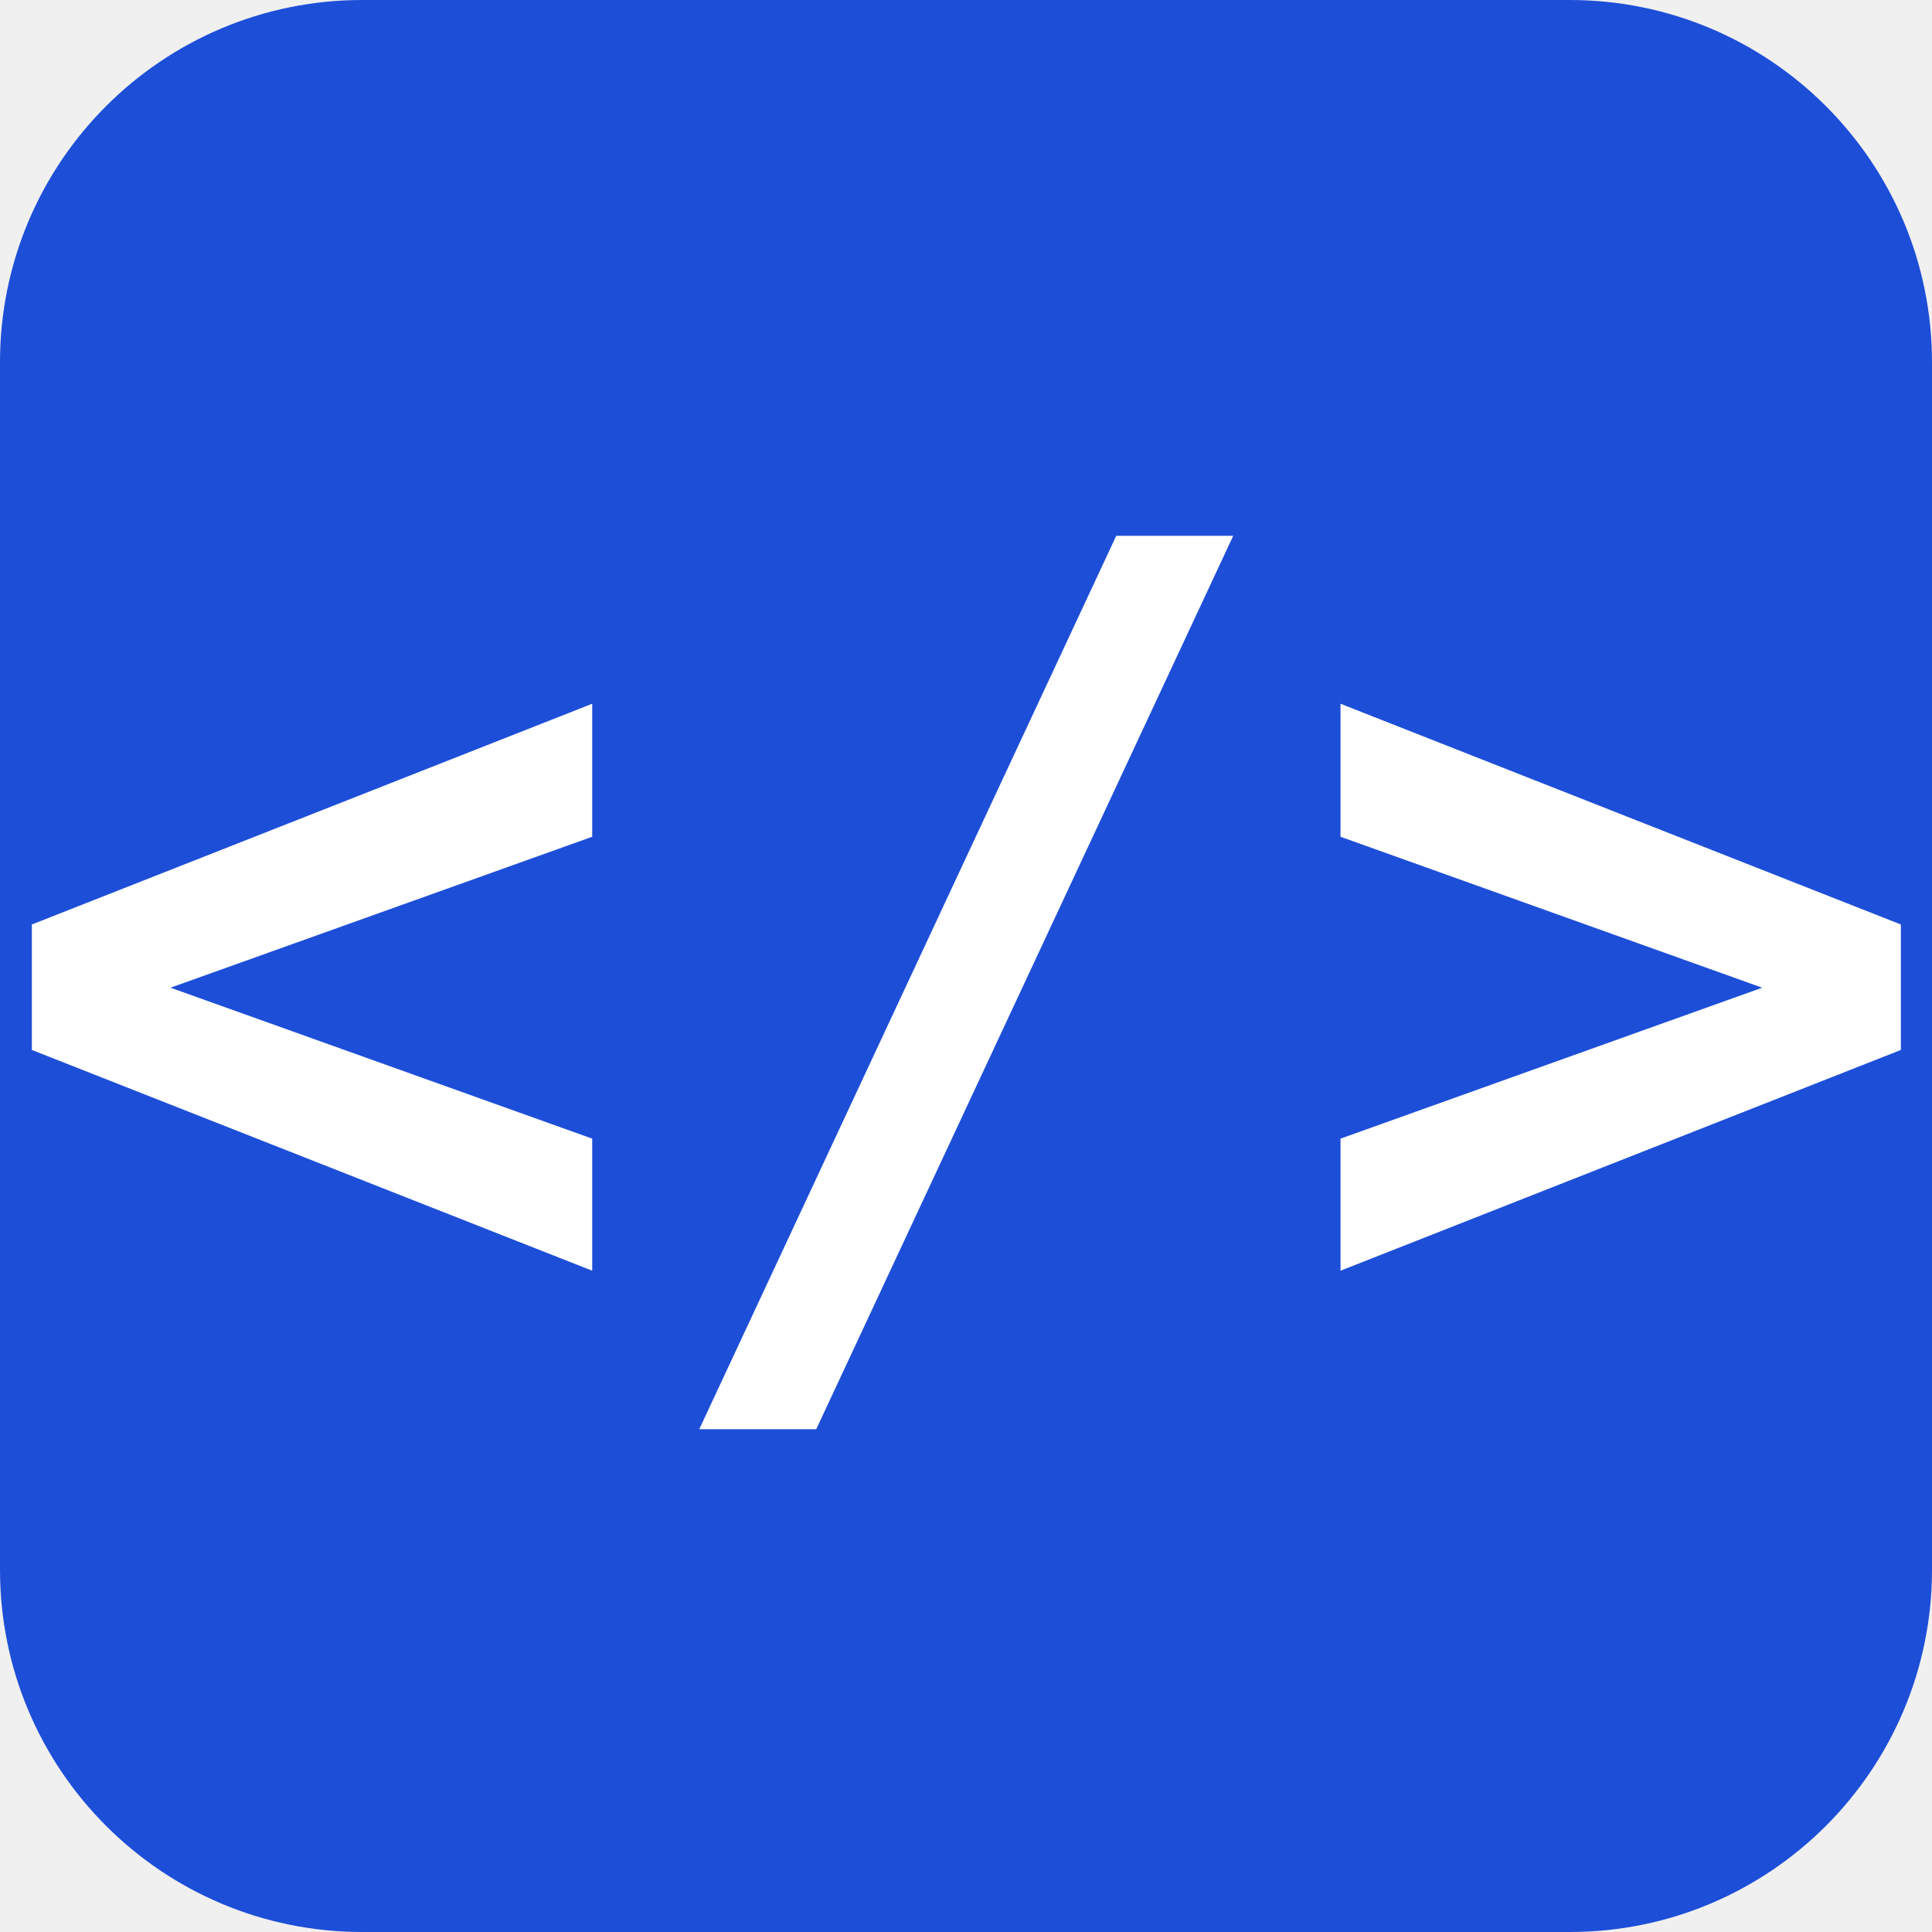
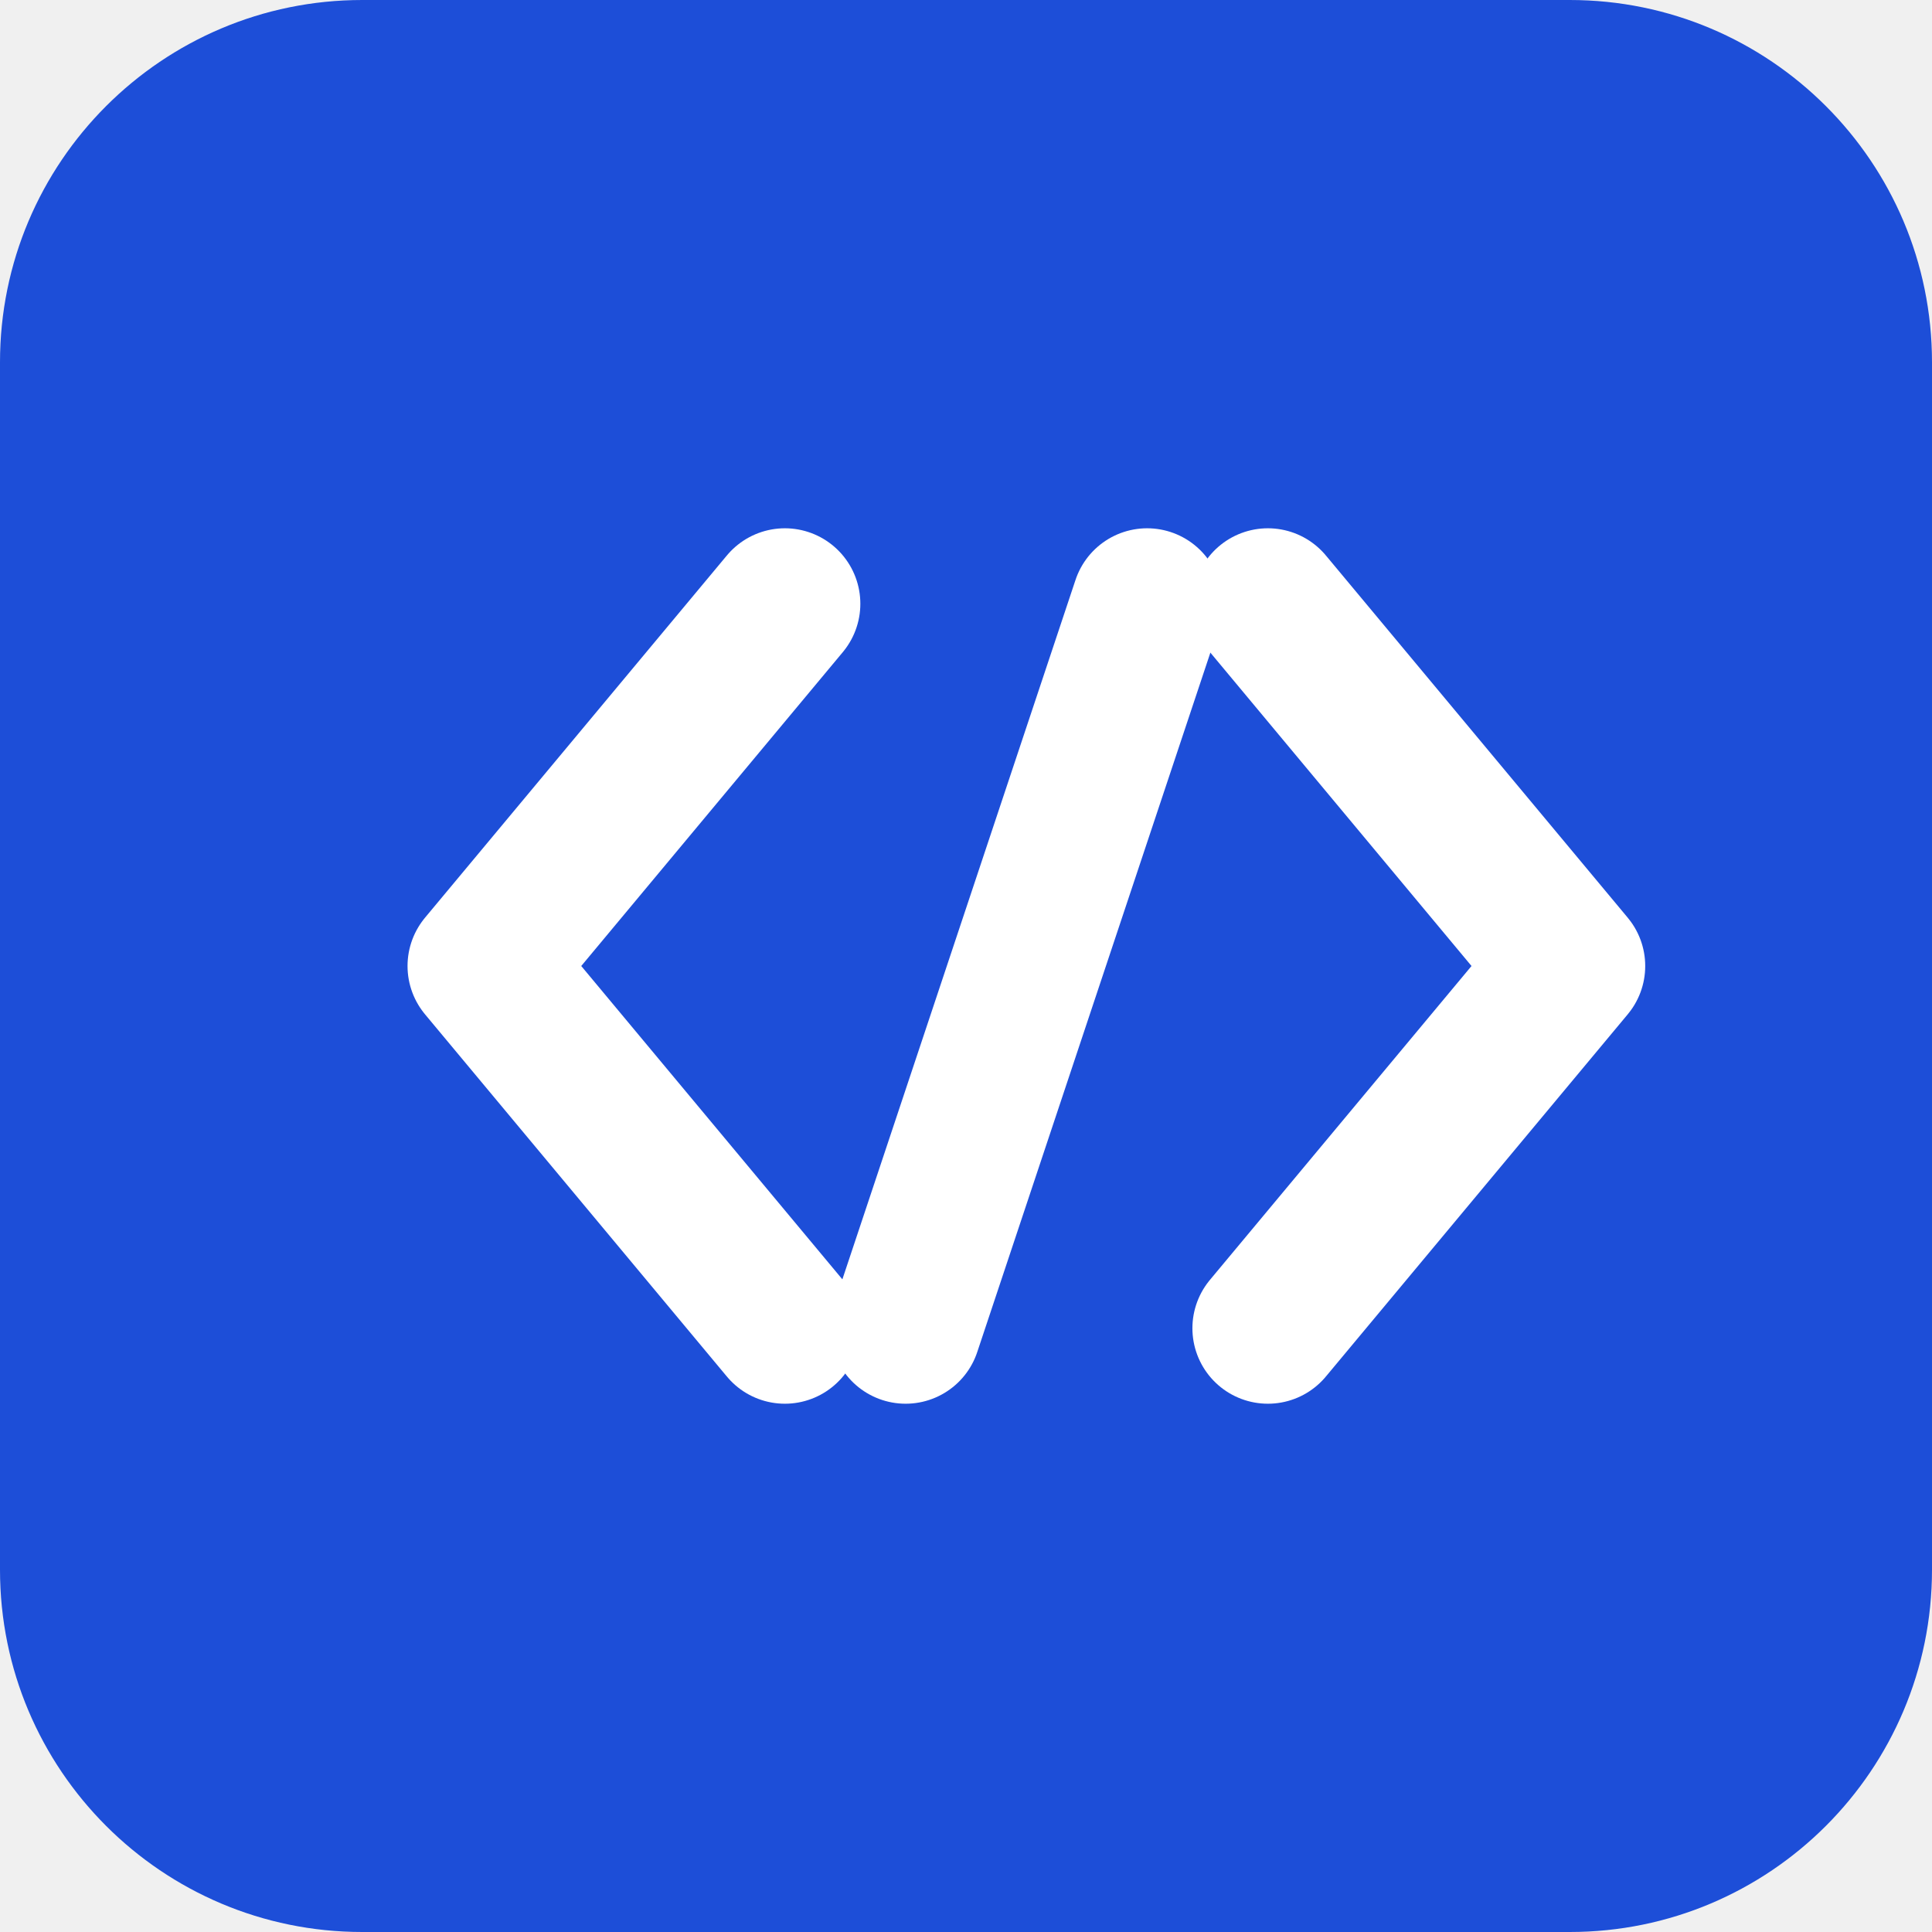
<svg xmlns="http://www.w3.org/2000/svg" viewBox="0 0 32 32">
  <rect width="32" height="32" rx="6" fill="#1D4ED8" />
-   <text x="16" y="22" font-family="monospace" font-size="18" font-weight="bold" fill="white" text-anchor="middle">&lt;/&gt;</text>
+   <polyline points="13,10 8,16 13,22" fill="none" stroke="white" stroke-width="2.5" stroke-linecap="round" stroke-linejoin="round" />
+   <line x1="15" y1="22" x2="19" y2="10" stroke="white" stroke-width="2.5" stroke-linecap="round" />
+   <polyline points="21,10 26,16 21,22" fill="none" stroke="white" stroke-width="2.5" stroke-linecap="round" stroke-linejoin="round" />
</svg>
